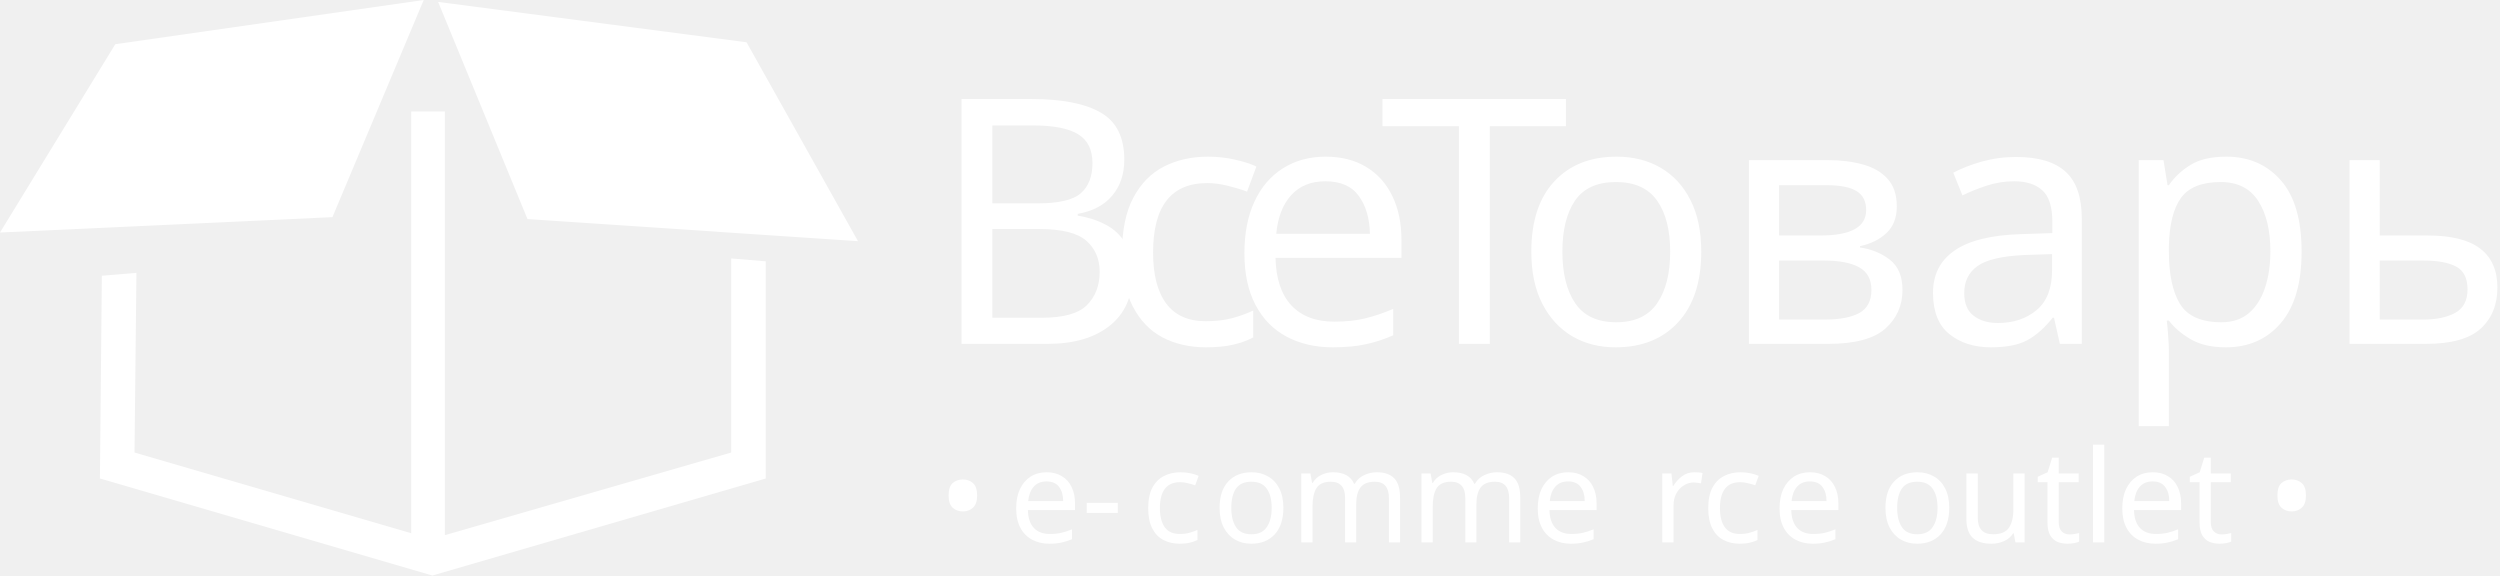
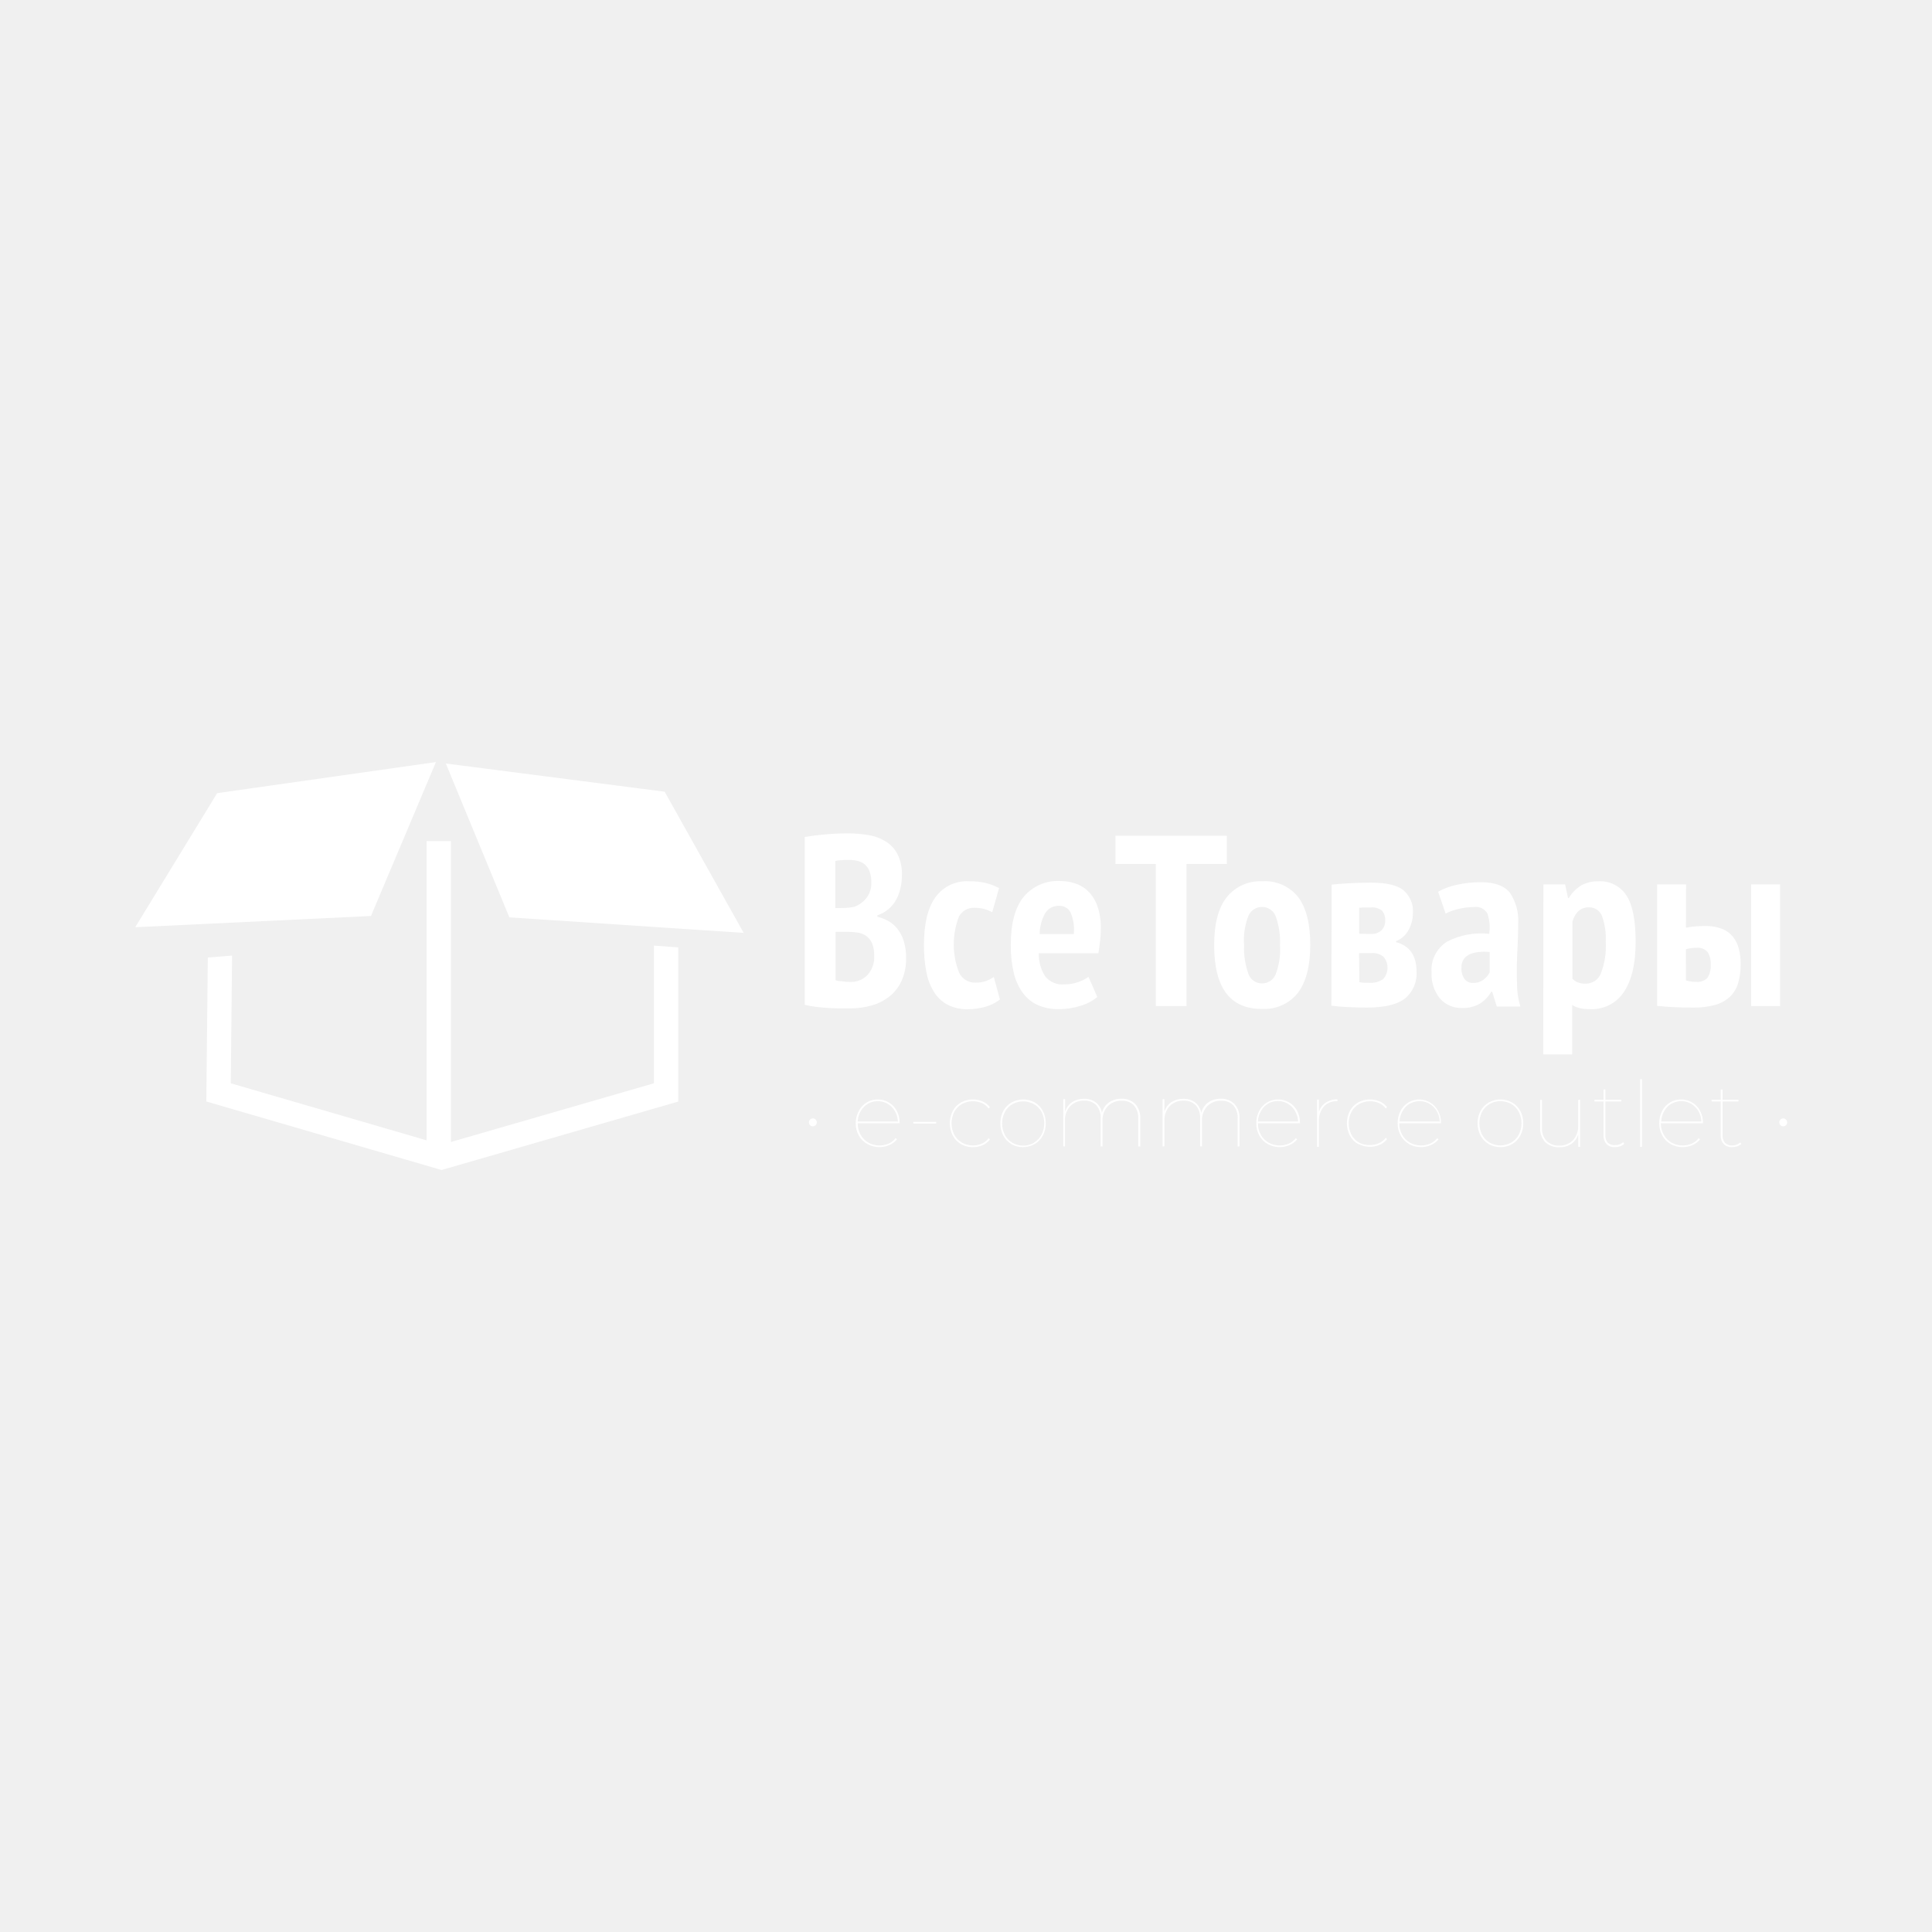
- <svg xmlns="http://www.w3.org/2000/svg" version="1.1" id="Layer_1" x="0px" y="0px" viewBox="0 0 260.2 59.9" style="enable-background:new 0 0 260.2 59.9;" xml:space="preserve">
-   <style type="text/css">
- 	.st0{fill:#fff;}
- 	.st1{font-family:'PTSans-Bold';}
- 	.st2{font-size:35.68px;}
- 	.st3{letter-spacing:-3;}
- 	.st4{fill:#fff;}
- 	.st5{font-family:'Montserrat-Thin';}
- 	.st6{font-size:13.38px;}
- 	.st7{fill:#fff;}
- </style>
-   <text transform="matrix(1 0 0 1 96.61 35.79)" class="st0 st1 st2">В</text>
-   <text transform="matrix(1 0 0 1 114.81 35.79)" class="st0 st1 st2">с</text>
-   <text transform="matrix(1 0 0 1 127.55 35.79)" class="st0 st1 st2">е</text>
-   <text transform="matrix(1 0 0 1 143.53 35.79)" class="st0 st1 st2 st3">Т</text>
-   <text transform="matrix(1 0 0 1 157.41 35.79)" class="st0 st1 st2">овары</text>
-   <text transform="matrix(1 0 0 1 97.7 56.45)" class="st4 st5 st6">• </text>
-   <text transform="matrix(1 0 0 1 105.03 56.45)" class="st4 st5 st6">e-</text>
-   <text transform="matrix(1 0 0 1 118.77 56.45)" class="st4 st5 st6">c</text>
-   <text transform="matrix(1 0 0 1 126.2 56.45)" class="st4 st5 st6">omme</text>
-   <text transform="matrix(1 0 0 1 171.87 56.45)" class="st4 st5 st6">r</text>
-   <text transform="matrix(1 0 0 1 177.06 56.45)" class="st4 st5 st6">c</text>
-   <text transform="matrix(1 0 0 1 184.48 56.45)" class="st4 st5 st6">e outlet •</text>
-   <polygon class="st7" points="12,4.6 0,24.2 34.6,22.6 44.1,0 " />
-   <polygon class="st7" points="45.6,0.2 54.9,22.8 89.3,25.1 77.7,4.4 " />
-   <polygon class="st7" points="76.1,26.9 76.1,47.1 46.3,55.7 46.3,11.6 42.8,11.6 42.8,55.5 14,47.1 14.2,28.4 10.6,28.7 10.4,49.8   45,59.9 79.7,49.8 79.7,27.2 " />
+ <svg xmlns="http://www.w3.org/2000/svg" id="Layer_1" data-name="Layer 1" viewBox="0 0 283.46 283.46">
+   <defs>
+     <style>.cls-1{fill:#fff;}.cls-2{fill:#fff;}.cls-3{fill:#fff;}</style>
+   </defs>
+   <path class="cls-1" d="M132.33,128.4a8.72,8.72,0,0,1-.2,1.84,6.55,6.55,0,0,1-.62,1.71,4.93,4.93,0,0,1-1.12,1.41,4.79,4.79,0,0,1-1.66.93v.21a6.6,6.6,0,0,1,1.62.64,4.44,4.44,0,0,1,1.34,1.16,5.73,5.73,0,0,1,.91,1.78,8.11,8.11,0,0,1,.34,2.48,7.81,7.81,0,0,1-.66,3.34,6.28,6.28,0,0,1-1.78,2.3,7.47,7.47,0,0,1-2.62,1.32,11.52,11.52,0,0,1-3.18.43h-1.28q-.79,0-1.7-.05t-1.87-.16a12.59,12.59,0,0,1-1.78-.32V122.8q1.18-.21,2.91-.37t3.44-.16a17.68,17.68,0,0,1,3,.25,7,7,0,0,1,2.53.93,4.88,4.88,0,0,1,1.73,1.87A6.5,6.5,0,0,1,132.33,128.4Zm-8.74,4.82a9,9,0,0,0,.91-.05,7.59,7.59,0,0,0,.84-.12,4.17,4.17,0,0,0,1.77-1.28,3.54,3.54,0,0,0,.73-2.32,4.36,4.36,0,0,0-.25-1.57,2.4,2.4,0,0,0-1.69-1.55,4.8,4.8,0,0,0-1.27-.16,10.26,10.26,0,0,0-2.07.14v6.92Zm1.21,10.85a3.34,3.34,0,0,0,2.46-1,3.82,3.82,0,0,0,1-2.82,4.54,4.54,0,0,0-.32-1.87,2.6,2.6,0,0,0-.86-1.07,2.88,2.88,0,0,0-1.23-.48,9.44,9.44,0,0,0-1.44-.11h-1.82v7.1a4,4,0,0,0,1,.16Q124.23,144.07,124.8,144.07Z" />
+   <path class="cls-1" d="M146.71,146.64a6,6,0,0,1-2.14,1.07,9.05,9.05,0,0,1-2.5.36,6.39,6.39,0,0,1-3.05-.66,5.38,5.38,0,0,1-2-1.89,8.49,8.49,0,0,1-1.12-3,20.21,20.21,0,0,1-.34-3.87q0-4.67,1.68-7a5.66,5.66,0,0,1,4.92-2.35,10,10,0,0,1,2.62.29,8.64,8.64,0,0,1,1.8.71l-1,3.53a6.71,6.71,0,0,0-1.23-.48,5.42,5.42,0,0,0-1.41-.16,2.43,2.43,0,0,0-2.25,1.3,11.33,11.33,0,0,0,0,8.15,2.56,2.56,0,0,0,2.44,1.53,4.37,4.37,0,0,0,1.52-.23,5.58,5.58,0,0,0,1.16-.59Z" />
+   <path class="cls-1" d="M161,146.28a6.85,6.85,0,0,1-2.43,1.28,10.31,10.31,0,0,1-3.21.5,7.31,7.31,0,0,1-3.19-.64,5.61,5.61,0,0,1-2.19-1.86,8.39,8.39,0,0,1-1.27-2.94,17.1,17.1,0,0,1-.41-3.94q0-4.82,1.91-7.12a6.51,6.51,0,0,1,5.3-2.3,7.28,7.28,0,0,1,2.21.34,4.85,4.85,0,0,1,1.91,1.14,5.81,5.81,0,0,1,1.36,2.14,9.44,9.44,0,0,1,.52,3.37q0,.79-.09,1.68t-.27,1.93h-8.74a6,6,0,0,0,.94,3.39,3.21,3.21,0,0,0,2.78,1.18,6,6,0,0,0,2.11-.36,5.61,5.61,0,0,0,1.46-.75Zm-5.6-13.38a2.28,2.28,0,0,0-2.06,1.09,6.39,6.39,0,0,0-.8,3.05h5a6.21,6.21,0,0,0-.44-3.09A1.79,1.79,0,0,0,155.38,132.9Z" />
+   <path class="cls-1" d="M180,126.76h-5.92V147.6h-4.5V126.76h-5.92v-4.14H180Z" />
+   <path class="cls-1" d="M178.14,138.68q0-4.74,1.86-7.06a6.25,6.25,0,0,1,5.17-2.32,6.19,6.19,0,0,1,5.32,2.35q1.75,2.35,1.75,7t-1.86,7.08a6.31,6.31,0,0,1-5.21,2.3Q178.14,148.06,178.14,138.68Zm4.39,0a11.16,11.16,0,0,0,.61,4.14,2.09,2.09,0,0,0,2,1.46,2.14,2.14,0,0,0,2-1.27,10.16,10.16,0,0,0,.66-4.34,11.13,11.13,0,0,0-.61-4.17,2.11,2.11,0,0,0-2.07-1.43,2.14,2.14,0,0,0-1.94,1.27A9.69,9.69,0,0,0,182.53,138.68Z" />
+   <path class="cls-1" d="M195.38,129.79q1-.11,2.55-.2t3.23-.09q3.35,0,4.75,1.11a4,4,0,0,1,1.39,3.35,5.2,5.2,0,0,1-.61,2.44,3.64,3.64,0,0,1-1.86,1.69v.14q3,.82,3,4.28a4.73,4.73,0,0,1-1.71,4q-1.71,1.32-5.57,1.32-1.25,0-2.73-.07t-2.48-.21Zm5.85,7.24a2,2,0,0,0,1.44-.53,1.82,1.82,0,0,0,.56-1.4,2.08,2.08,0,0,0-.46-1.49,2.33,2.33,0,0,0-1.69-.47l-1,0-.66.05V137Zm-1.78,7.07a5.06,5.06,0,0,0,.69.09l.8,0a3.13,3.13,0,0,0,2-.54,2.51,2.51,0,0,0,.09-3.23,2.46,2.46,0,0,0-1.85-.58h-1.78Z" />
+   <path class="cls-1" d="M211,130.83a9.66,9.66,0,0,1,2.68-1,15.37,15.37,0,0,1,3.64-.39q3,0,4.23,1.57a7.24,7.24,0,0,1,1.2,4.46q0,1.68-.09,3.3t-.12,3.18q0,1.55.05,3a11.75,11.75,0,0,0,.48,2.73h-3.46l-.68-2.18h-.14a4.8,4.8,0,0,1-1.61,1.71,4.67,4.67,0,0,1-2.61.68,4.15,4.15,0,0,1-3.32-1.41,5.57,5.57,0,0,1-1.21-3.76,4.88,4.88,0,0,1,2.28-4.57,10.85,10.85,0,0,1,6.17-1.14,6.14,6.14,0,0,0-.27-3,1.9,1.9,0,0,0-1.91-.93,10.38,10.38,0,0,0-2.21.25,8.2,8.2,0,0,0-2,.71Zm5.1,13.38a2.45,2.45,0,0,0,1.57-.48,3.18,3.18,0,0,0,.89-1.05v-3a7,7,0,0,0-1.57,0,4.33,4.33,0,0,0-1.32.32,2.14,2.14,0,0,0-.91.73,2.09,2.09,0,0,0-.34,1.23,2.68,2.68,0,0,0,.45,1.68A1.47,1.47,0,0,0,216.14,144.21Z" />
+   <path class="cls-1" d="M226.45,129.76h3.18l.43,2h.11a5.53,5.53,0,0,1,1.84-1.87,5,5,0,0,1,2.52-.59,4.6,4.6,0,0,1,4.08,2.05q1.37,2.05,1.37,6.83t-1.71,7.33a5.61,5.61,0,0,1-5,2.55,6.5,6.5,0,0,1-1.46-.14,4,4,0,0,1-1.14-.46v7.24h-4.25Zm4.25,13.84a2.36,2.36,0,0,0,.8.54,3.16,3.16,0,0,0,1.16.18,2.36,2.36,0,0,0,2.18-1.41,11,11,0,0,0,.75-4.8,9.41,9.41,0,0,0-.57-3.76,2,2,0,0,0-1.89-1.23q-1.79,0-2.43,2.1Z" />
+   <path class="cls-1" d="M247.36,136.11a11.79,11.79,0,0,1,1.46-.2q.75-.05,1.36-.05a6.51,6.51,0,0,1,2.46.41,4,4,0,0,1,1.61,1.16,4.65,4.65,0,0,1,.87,1.77,8.58,8.58,0,0,1,.27,2.19,10,10,0,0,1-.36,2.82,4.56,4.56,0,0,1-1.18,2,5.22,5.22,0,0,1-2.14,1.21,11.23,11.23,0,0,1-3.28.41q-1.71,0-3-.07t-2.3-.18V129.76h4.25Zm0,7.74a5.56,5.56,0,0,0,1.53.21,2,2,0,0,0,1.62-.59,3.09,3.09,0,0,0,.48-1.94,3.05,3.05,0,0,0-.46-1.86,1.9,1.9,0,0,0-1.61-.61,5.68,5.68,0,0,0-1.57.21Zm9.56-14.09h4.25V147.6h-4.25Z" />
+   <path class="cls-2" d="M118.85,165.08a.58.58,0,1,1,.42.17A.57.57,0,0,1,118.85,165.08Z" />
+   <path class="cls-2" d="M132,164.8h-6.16a3.38,3.38,0,0,0,.42,1.68,3,3,0,0,0,1.14,1.16,3.41,3.41,0,0,0,3,.14,2.58,2.58,0,0,0,1-.8l.19.19a3,3,0,0,1-1.12.84,3.65,3.65,0,0,1-3.19-.15A3.22,3.22,0,0,1,126,166.6a3.64,3.64,0,0,1-.45-1.81A3.84,3.84,0,0,1,126,163a3.12,3.12,0,0,1,1.14-1.24,3.07,3.07,0,0,1,1.64-.45,3.13,3.13,0,0,1,2.79,1.66,3.65,3.65,0,0,1,.42,1.77Zm-4.67-2.85a2.91,2.91,0,0,0-1.05,1.07,3.32,3.32,0,0,0-.44,1.53h5.9a3.27,3.27,0,0,0-.44-1.53,3,3,0,0,0-1.06-1.07,2.93,2.93,0,0,0-2.92,0Z" />
+   <path class="cls-2" d="M134,164.6h3.35v.25H134Z" />
+   <path class="cls-2" d="M141,167.86a3.16,3.16,0,0,1-1.21-1.24,4,4,0,0,1,0-3.63,3.11,3.11,0,0,1,1.21-1.24,3.48,3.48,0,0,1,1.75-.44,3.45,3.45,0,0,1,1.41.29,2.79,2.79,0,0,1,1.08.84l-.19.2a2.43,2.43,0,0,0-1-.8,3.37,3.37,0,0,0-2.92.14,2.86,2.86,0,0,0-1.12,1.15,3.73,3.73,0,0,0,0,3.36,2.92,2.92,0,0,0,1.12,1.15,3.15,3.15,0,0,0,1.61.42,3.2,3.2,0,0,0,1.31-.27,2.42,2.42,0,0,0,1-.8l.19.2a2.78,2.78,0,0,1-1.08.84,3.63,3.63,0,0,1-3.16-.16Z" />
+   <path class="cls-2" d="M148.4,167.86a3.16,3.16,0,0,1-1.2-1.25,3.73,3.73,0,0,1-.43-1.81,3.69,3.69,0,0,1,.43-1.8,3.17,3.17,0,0,1,1.2-1.24,3.52,3.52,0,0,1,3.44,0A3.17,3.17,0,0,1,153,163a3.7,3.7,0,0,1,.43,1.8,3.74,3.74,0,0,1-.43,1.81,3.16,3.16,0,0,1-1.2,1.25,3.52,3.52,0,0,1-3.44,0Zm3.3-.22a2.92,2.92,0,0,0,1.11-1.16,3.71,3.71,0,0,0,0-3.36A2.87,2.87,0,0,0,151.7,162a3.26,3.26,0,0,0-3.16,0,2.87,2.87,0,0,0-1.11,1.15,3.71,3.71,0,0,0,0,3.36,2.92,2.92,0,0,0,1.11,1.16,3.21,3.21,0,0,0,3.16,0Z" />
+   <path class="cls-2" d="M166.58,162a3,3,0,0,1,.72,2.13v4.08H167v-4.08a2.76,2.76,0,0,0-.63-1.95,2.31,2.31,0,0,0-1.78-.68,2.71,2.71,0,0,0-2.07.81,3,3,0,0,0-.76,2.13v3.76h-.27v-4.08a2.76,2.76,0,0,0-.63-1.95,2.31,2.31,0,0,0-1.78-.68,2.71,2.71,0,0,0-2.07.81,3,3,0,0,0-.76,2.13v3.76H156v-6.92h.27v1.83a2.67,2.67,0,0,1,1-1.38,3.12,3.12,0,0,1,1.78-.5,2.76,2.76,0,0,1,1.74.53,2.46,2.46,0,0,1,.88,1.53,2.73,2.73,0,0,1,1-1.51,3.07,3.07,0,0,1,1.87-.56A2.61,2.61,0,0,1,166.58,162Z" />
+   <path class="cls-2" d="M181.14,162a3,3,0,0,1,.72,2.13v4.08h-.27v-4.08a2.76,2.76,0,0,0-.63-1.95,2.31,2.31,0,0,0-1.78-.68,2.71,2.71,0,0,0-2.07.81,3,3,0,0,0-.76,2.13v3.76h-.27v-4.08a2.76,2.76,0,0,0-.63-1.95,2.31,2.31,0,0,0-1.78-.68,2.71,2.71,0,0,0-2.07.81,3,3,0,0,0-.76,2.13v3.76h-.27v-6.92h.27v1.83a2.67,2.67,0,0,1,1-1.38,3.12,3.12,0,0,1,1.78-.5,2.76,2.76,0,0,1,1.74.53,2.46,2.46,0,0,1,.88,1.53,2.73,2.73,0,0,1,1-1.51,3.07,3.07,0,0,1,1.87-.56A2.61,2.61,0,0,1,181.14,162Z" />
+   <path class="cls-2" d="M190.72,164.8h-6.16a3.39,3.39,0,0,0,.42,1.68,3,3,0,0,0,1.14,1.16,3.41,3.41,0,0,0,3,.14,2.58,2.58,0,0,0,1-.8l.19.19a3,3,0,0,1-1.12.84,3.66,3.66,0,0,1-3.19-.15,3.22,3.22,0,0,1-1.23-1.25,3.64,3.64,0,0,1-.45-1.81,3.83,3.83,0,0,1,.42-1.8,3.12,3.12,0,0,1,1.14-1.24,3.07,3.07,0,0,1,1.64-.45,3.12,3.12,0,0,1,2.79,1.66,3.64,3.64,0,0,1,.42,1.77ZM186,161.95a2.91,2.91,0,0,0-1,1.07,3.32,3.32,0,0,0-.44,1.53h5.9A3.28,3.28,0,0,0,190,163a3,3,0,0,0-1.06-1.07,2.93,2.93,0,0,0-2.92,0Z" />
+   <path class="cls-2" d="M194.5,161.78a3,3,0,0,1,1.73-.48v.27h-.08a2.44,2.44,0,0,0-1.94.8,3.19,3.19,0,0,0-.7,2.17v3.72h-.27v-6.92h.27v1.79A2.57,2.57,0,0,1,194.5,161.78Z" />
+   <path class="cls-2" d="M199.26,167.86a3.15,3.15,0,0,1-1.21-1.24,4,4,0,0,1,0-3.63,3.11,3.11,0,0,1,1.21-1.24,3.66,3.66,0,0,1,3.17-.15,2.78,2.78,0,0,1,1.08.84l-.19.2a2.42,2.42,0,0,0-1-.8,3.37,3.37,0,0,0-2.92.14,2.86,2.86,0,0,0-1.12,1.15,3.73,3.73,0,0,0,0,3.36,2.92,2.92,0,0,0,1.12,1.15A3.15,3.15,0,0,0,201,168a3.19,3.19,0,0,0,1.31-.27,2.41,2.41,0,0,0,1-.8l.19.2a2.77,2.77,0,0,1-1.08.84,3.63,3.63,0,0,1-3.17-.16Z" />
+   <path class="cls-2" d="M211.45,164.8H205.3a3.39,3.39,0,0,0,.42,1.68,3,3,0,0,0,1.14,1.16,3.41,3.41,0,0,0,3,.14,2.58,2.58,0,0,0,1-.8l.19.19a3,3,0,0,1-1.12.84,3.66,3.66,0,0,1-3.19-.15,3.22,3.22,0,0,1-1.23-1.25,3.64,3.64,0,0,1-.45-1.81,3.83,3.83,0,0,1,.42-1.8,3.12,3.12,0,0,1,1.14-1.24,3.07,3.07,0,0,1,1.64-.45A3.12,3.12,0,0,1,211,163a3.64,3.64,0,0,1,.42,1.77Zm-4.67-2.85a2.91,2.91,0,0,0-1,1.07,3.32,3.32,0,0,0-.44,1.53h5.9a3.28,3.28,0,0,0-.44-1.53,3,3,0,0,0-1.06-1.07,2.93,2.93,0,0,0-2.92,0Z" />
+   <path class="cls-2" d="M218.42,167.86a3.16,3.16,0,0,1-1.2-1.25,3.73,3.73,0,0,1-.43-1.81,3.69,3.69,0,0,1,.43-1.8,3.17,3.17,0,0,1,1.2-1.24,3.52,3.52,0,0,1,3.44,0,3.17,3.17,0,0,1,1.2,1.24,3.7,3.7,0,0,1,.43,1.8,3.74,3.74,0,0,1-.43,1.81,3.16,3.16,0,0,1-1.2,1.25,3.52,3.52,0,0,1-3.44,0Zm3.3-.22a2.92,2.92,0,0,0,1.11-1.16,3.71,3.71,0,0,0,0-3.36,2.87,2.87,0,0,0-1.11-1.15,3.26,3.26,0,0,0-3.16,0,2.87,2.87,0,0,0-1.11,1.15,3.71,3.71,0,0,0,0,3.36,2.92,2.92,0,0,0,1.11,1.16,3.21,3.21,0,0,0,3.16,0Z" />
+   <path class="cls-2" d="M231.83,161.35v6.92h-.27v-1.83a2.69,2.69,0,0,1-1,1.38,3,3,0,0,1-1.75.5,2.83,2.83,0,0,1-2.09-.74,2.87,2.87,0,0,1-.75-2.13v-4.08h.27v4.08a2.65,2.65,0,0,0,.67,1.95,2.53,2.53,0,0,0,1.89.68,2.66,2.66,0,0,0,2-.81,3,3,0,0,0,.75-2.13v-3.76Z" />
+   <path class="cls-2" d="M238.31,167.81a1.46,1.46,0,0,1-.6.37,2.29,2.29,0,0,1-.76.13,1.62,1.62,0,0,1-1.24-.46,1.73,1.73,0,0,1-.44-1.24v-5h-1.34v-.25h1.34v-1.51h.27v1.51h2.34v.25h-2.34v4.94a1.59,1.59,0,0,0,.36,1.12A1.38,1.38,0,0,0,237,168a1.61,1.61,0,0,0,1.15-.43Z" />
+   <path class="cls-2" d="M240.64,158.34h.27v9.93h-.27Z" />
+   <path class="cls-2" d="M249.84,164.8h-6.16a3.39,3.39,0,0,0,.42,1.68,3,3,0,0,0,1.14,1.16,3.41,3.41,0,0,0,3,.14,2.58,2.58,0,0,0,1-.8l.19.19a3,3,0,0,1-1.12.84,3.66,3.66,0,0,1-3.19-.15,3.22,3.22,0,0,1-1.23-1.25,3.64,3.64,0,0,1-.45-1.81,3.83,3.83,0,0,1,.42-1.8,3.12,3.12,0,0,1,1.14-1.24,3.07,3.07,0,0,1,1.64-.45,3.12,3.12,0,0,1,2.79,1.66,3.64,3.64,0,0,1,.42,1.77Zm-4.67-2.85a2.91,2.91,0,0,0-1,1.07,3.32,3.32,0,0,0-.44,1.53h5.9a3.28,3.28,0,0,0-.44-1.53,3,3,0,0,0-1.06-1.07,2.93,2.93,0,0,0-2.92,0Z" />
+   <path class="cls-2" d="M255.5,167.81a1.46,1.46,0,0,1-.6.37,2.29,2.29,0,0,1-.76.13,1.62,1.62,0,0,1-1.24-.46,1.73,1.73,0,0,1-.44-1.24v-5h-1.34v-.25h1.34v-1.51h.27v1.51h2.34v.25h-2.34v4.94a1.59,1.59,0,0,0,.36,1.12,1.38,1.38,0,0,0,1.06.39,1.61,1.61,0,0,0,1.15-.43Z" />
+   <path class="cls-2" d="M261.22,165.08a.58.58,0,1,1,.41.17A.56.56,0,0,1,261.22,165.08Z" />
+   <polygon class="cls-3" points="31.86 116.37 19.84 136.04 54.43 134.39 63.96 111.81 31.86 116.37" />
+   <polygon class="cls-3" points="65.41 112.02 74.73 134.59 109.11 136.87 97.52 116.16 65.41 112.02" />
+   <polygon class="cls-3" points="95.94 138.74 95.94 158.94 66.16 167.55 66.16 123.41 62.59 123.41 62.59 167.31 33.86 158.94 34.05 140.2 30.49 140.49 30.27 161.61 64.79 171.66 99.51 161.62 99.51 139 95.94 138.74" />
</svg>
